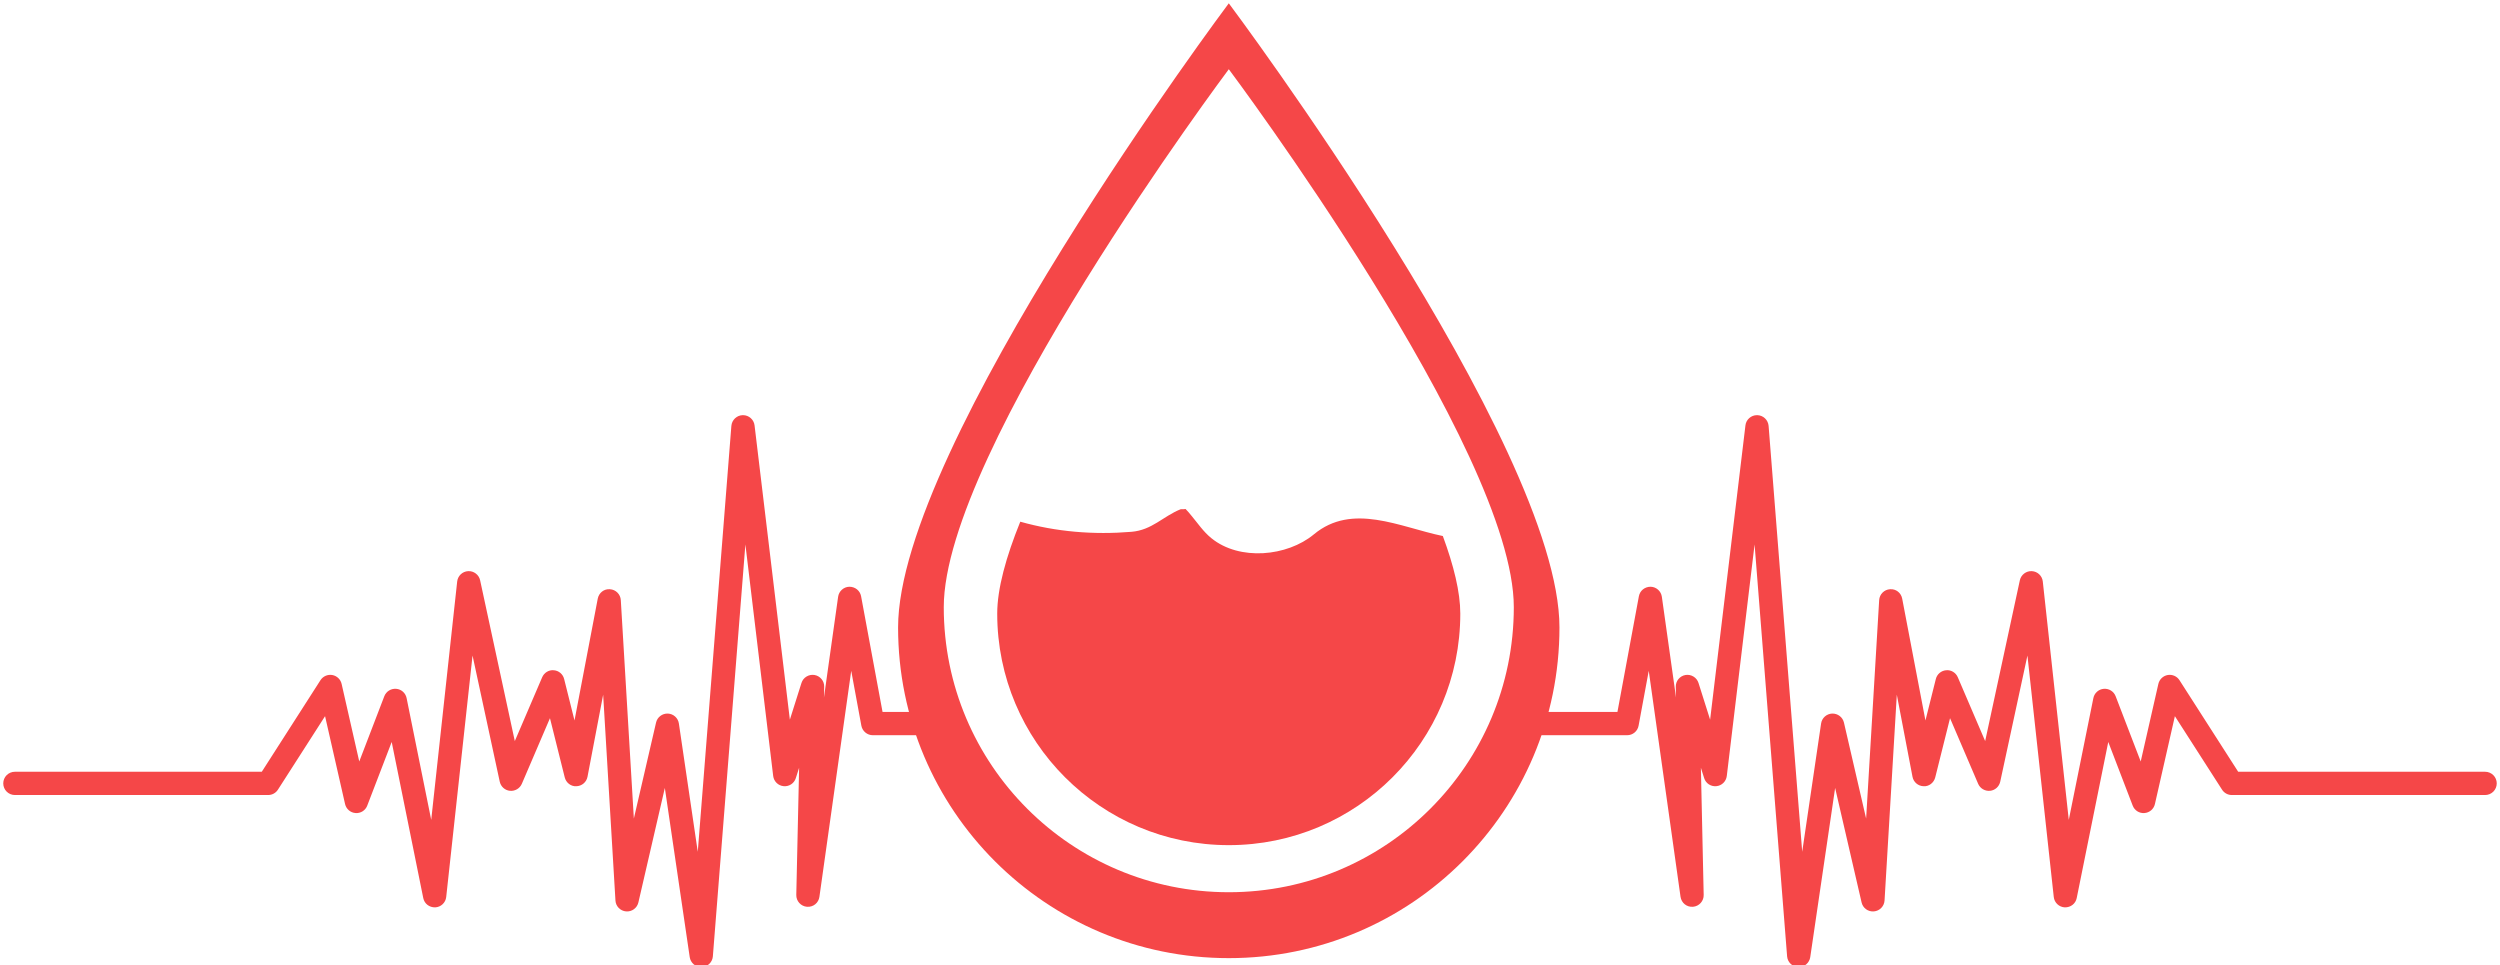
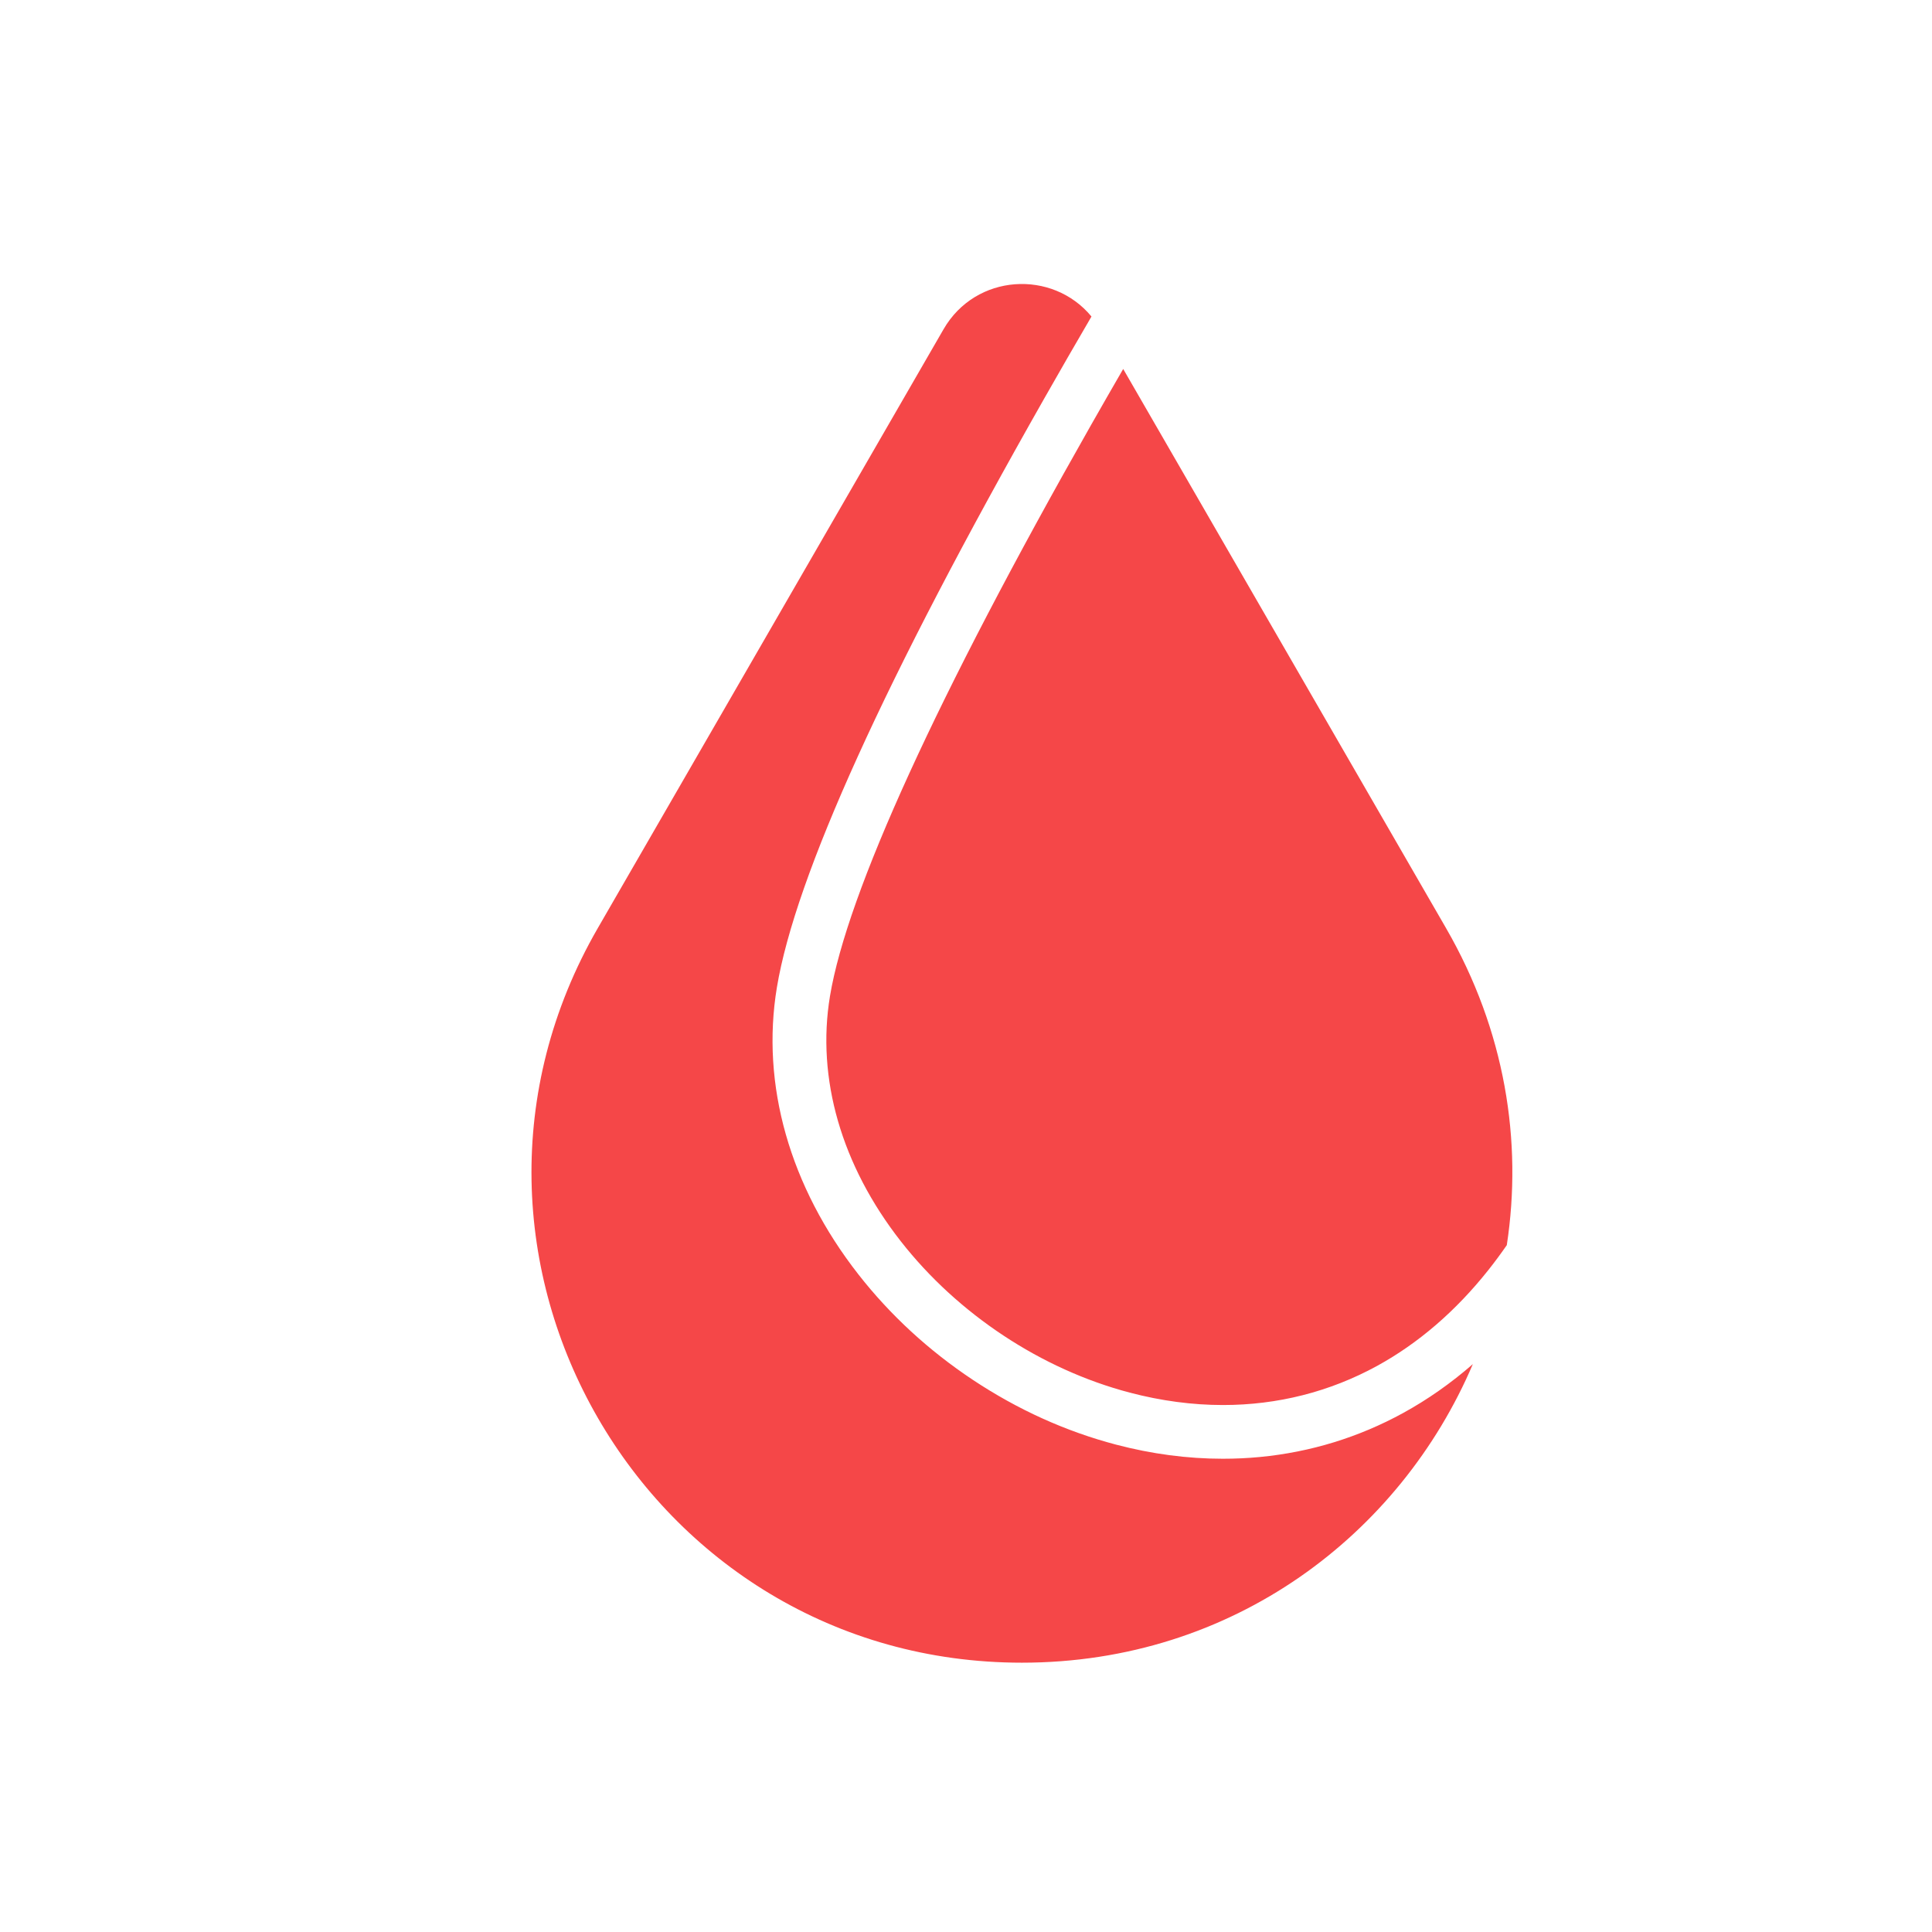
- <svg xmlns="http://www.w3.org/2000/svg" preserveAspectRatio="xMidYMid meet" version="1.2" viewBox="6 117 363 140" zoomAndPan="magnify">
+ <svg xmlns="http://www.w3.org/2000/svg" width="500" zoomAndPan="magnify" viewBox="0 0 375 375" height="500" preserveAspectRatio="xMidYMid meet" version="1.0">
  <defs>
-     <clipPath id="767a8ac332">
-       <path d="M 226 177 L 369 177 L 369 257.758 L 226 257.758 Z M 226 177" />
-     </clipPath>
-     <clipPath id="7ec7a89e66">
-       <path d="M 6 177 L 145 177 L 145 257.758 L 6 257.758 Z M 6 177" />
-     </clipPath>
-     <clipPath id="9745e3948e">
-       <path d="M 136 117.508 L 233 117.508 L 233 257 L 136 257 Z M 136 117.508" />
+     <clipPath id="e0a1bd2860">
+       <path d="M 103 55 L 294 55 L 294 322.98 L 103 322.98 Z M 103 55 " clip-rule="nonzero" />
    </clipPath>
  </defs>
-   <g id="aebc17cee2">
-     <g clip-path="url(#767a8ac332)" clip-rule="nonzero">
-       <path style="stroke:none;fill-rule:nonzero;fill:#f54748;fill-opacity:1" d="M 366.836 229.059 L 330.984 229.059 L 322.461 215.766 C 322.098 215.195 321.418 214.895 320.75 215.012 C 320.082 215.133 319.547 215.641 319.395 216.301 L 316.832 227.57 L 313.191 218.094 C 312.918 217.391 312.23 216.957 311.473 217.016 C 310.723 217.074 310.105 217.625 309.957 218.363 L 306.387 236.047 L 302.613 201.43 C 302.523 200.609 301.852 199.973 301.02 199.93 C 300.211 199.883 299.453 200.449 299.281 201.262 L 294.246 224.605 L 290.273 215.34 C 289.988 214.668 289.301 214.246 288.586 214.32 C 287.863 214.375 287.254 214.891 287.082 215.594 L 285.574 221.613 L 282.199 203.926 C 282.043 203.086 281.297 202.484 280.43 202.555 C 279.582 202.609 278.906 203.289 278.855 204.137 L 276.961 235.855 L 273.742 221.922 C 273.559 221.129 272.84 220.586 272.027 220.609 C 271.215 220.645 270.539 221.25 270.422 222.055 L 267.68 240.68 L 262.801 178.84 C 262.73 177.973 262.02 177.297 261.148 177.281 L 261.113 177.281 C 260.258 177.281 259.535 177.922 259.438 178.766 L 254.309 221.496 L 252.625 216.172 C 252.375 215.367 251.562 214.875 250.738 215.008 C 249.91 215.148 249.305 215.875 249.324 216.715 L 249.359 218.289 L 247.301 203.648 C 247.184 202.828 246.488 202.211 245.664 202.195 C 244.816 202.199 244.117 202.762 243.965 203.578 L 240.852 220.371 L 226.445 220.371 C 226.684 221.633 226.543 222.777 226.109 223.754 L 242.262 223.754 C 243.078 223.754 243.777 223.172 243.922 222.375 L 245.398 214.402 L 250.012 247.211 C 250.141 248.098 250.906 248.738 251.824 248.664 C 252.715 248.59 253.398 247.836 253.375 246.941 L 252.969 228.477 L 253.441 229.98 C 253.68 230.738 254.398 231.23 255.211 231.152 C 256.004 231.082 256.637 230.461 256.73 229.672 L 260.766 196.051 L 265.488 255.867 C 265.559 256.719 266.254 257.391 267.117 257.422 L 267.176 257.422 C 268.012 257.422 268.723 256.809 268.848 255.977 L 272.461 231.41 L 276.301 248.031 C 276.488 248.852 277.25 249.41 278.09 249.336 C 278.926 249.266 279.586 248.59 279.637 247.754 L 281.418 217.871 L 283.695 229.789 C 283.844 230.57 284.512 231.137 285.309 231.16 C 286.094 231.215 286.801 230.648 286.996 229.879 L 289.145 221.281 L 293.227 230.809 C 293.516 231.484 294.211 231.891 294.941 231.828 C 295.676 231.758 296.277 231.223 296.434 230.496 L 300.383 212.184 L 304.207 247.246 C 304.297 248.07 304.977 248.711 305.809 248.75 C 306.668 248.766 307.379 248.211 307.539 247.398 L 312.121 224.734 L 315.668 233.977 C 315.934 234.672 316.625 235.113 317.363 235.055 C 318.113 235.004 318.73 234.473 318.895 233.742 L 321.793 220.988 L 328.641 231.66 C 328.949 232.148 329.488 232.438 330.062 232.438 L 366.836 232.438 C 367.77 232.438 368.527 231.684 368.527 230.746 C 368.527 229.812 367.77 229.059 366.836 229.059" />
-     </g>
-     <g clip-path="url(#7ec7a89e66)" clip-rule="nonzero">
-       <path style="stroke:none;fill-rule:nonzero;fill:#f54748;fill-opacity:1" d="M 143.383 220.371 L 134.145 220.371 L 131.031 203.578 C 130.879 202.762 130.18 202.199 129.332 202.195 C 128.508 202.211 127.812 202.828 127.695 203.648 L 125.637 218.289 L 125.672 216.715 C 125.695 215.875 125.09 215.148 124.262 215.008 C 123.434 214.875 122.621 215.367 122.371 216.172 L 120.688 221.496 L 115.562 178.766 C 115.461 177.922 114.738 177.281 113.887 177.281 L 113.852 177.281 C 112.977 177.297 112.27 177.973 112.195 178.84 L 107.316 240.68 L 104.574 222.055 C 104.457 221.25 103.781 220.645 102.969 220.609 C 102.156 220.586 101.438 221.129 101.258 221.922 L 98.035 235.855 L 96.141 204.137 C 96.094 203.289 95.414 202.609 94.562 202.555 C 93.695 202.484 92.957 203.086 92.793 203.926 L 89.418 221.613 L 87.914 215.594 C 87.742 214.891 87.137 214.375 86.41 214.32 C 85.695 214.246 85.012 214.668 84.723 215.34 L 80.75 224.605 L 75.715 201.262 C 75.543 200.449 74.789 199.883 73.977 199.93 C 73.145 199.973 72.477 200.609 72.383 201.43 L 68.613 236.047 L 65.039 218.363 C 64.891 217.625 64.273 217.074 63.523 217.016 C 62.766 216.957 62.074 217.391 61.801 218.094 L 58.164 227.57 L 55.602 216.301 C 55.453 215.641 54.914 215.133 54.25 215.012 C 53.578 214.895 52.898 215.195 52.531 215.766 L 44.012 229.059 L 8.164 229.059 C 7.23 229.059 6.473 229.812 6.473 230.746 C 6.473 231.684 7.23 232.438 8.164 232.438 L 44.934 232.438 C 45.508 232.438 46.047 232.148 46.355 231.66 L 53.199 220.988 L 56.102 233.742 C 56.27 234.473 56.887 235.004 57.629 235.055 C 58.371 235.113 59.062 234.672 59.324 233.977 L 62.875 224.734 L 67.457 247.398 C 67.621 248.211 68.328 248.766 69.191 248.75 C 70.02 248.711 70.703 248.07 70.789 247.246 L 74.613 212.184 L 78.562 230.496 C 78.719 231.223 79.324 231.758 80.051 231.828 C 80.785 231.891 81.477 231.484 81.77 230.809 L 85.855 221.281 L 88 229.879 C 88.191 230.648 88.902 231.215 89.688 231.16 C 90.484 231.137 91.156 230.57 91.305 229.789 L 93.578 217.871 L 95.363 247.754 C 95.41 248.59 96.066 249.266 96.906 249.336 C 97.742 249.41 98.508 248.852 98.695 248.031 L 102.535 231.41 L 106.148 255.977 C 106.273 256.809 106.984 257.422 107.824 257.422 L 107.879 257.422 C 108.742 257.391 109.441 256.719 109.508 255.867 L 114.23 196.051 L 118.266 229.672 C 118.359 230.461 118.992 231.082 119.785 231.152 C 120.594 231.23 121.316 230.738 121.555 229.98 L 122.031 228.477 L 121.621 246.941 C 121.602 247.836 122.281 248.59 123.172 248.664 C 124.09 248.738 124.859 248.098 124.98 247.211 L 129.598 214.402 L 131.07 222.375 C 131.223 223.172 131.922 223.754 132.734 223.754 L 144.621 223.754 C 144.121 222.648 143.707 221.504 143.383 220.371" />
-     </g>
-     <path style="stroke:none;fill-rule:nonzero;fill:#f54748;fill-opacity:1" d="M 196.777 194.586 C 192.895 197.809 185.988 198.469 181.902 195.152 C 180.715 194.195 179.93 192.988 178.961 191.836 C 178.703 191.508 178.43 191.199 178.141 190.902 C 178.016 190.938 177.781 190.953 177.43 190.941 C 174.848 191.984 173.281 193.969 170.285 194.219 C 164.805 194.676 159.352 194.223 154.145 192.75 C 152.082 197.844 150.797 202.469 150.797 206.098 C 150.797 224.66 165.852 239.715 184.422 239.715 C 202.984 239.715 218.035 224.66 218.035 206.098 C 218.035 202.973 217.078 199.105 215.5 194.832 C 209.223 193.527 202.359 189.949 196.777 194.586" />
-     <g clip-path="url(#9745e3948e)" clip-rule="nonzero">
-       <path style="stroke:none;fill-rule:nonzero;fill:#f54748;fill-opacity:1" d="M 184.422 246.551 C 161.562 246.551 143.035 228.02 143.035 205.164 C 143.035 193.785 153.289 174.383 163.582 157.766 C 173.977 140.996 184.422 127.051 184.422 127.051 C 184.422 127.051 225.805 182.305 225.805 205.164 C 225.805 228.02 207.277 246.551 184.422 246.551 Z M 184.422 117.48 C 184.422 117.48 172.305 133.656 160.246 153.113 C 148.297 172.398 136.402 194.902 136.402 208.105 C 136.402 234.621 157.902 256.121 184.422 256.121 C 210.938 256.121 232.434 234.621 232.434 208.105 C 232.434 181.582 184.422 117.48 184.422 117.48" />
-     </g>
+   <g clip-path="url(#e0a1bd2860)">
+     <path fill="#f54748" d="M 285.879 264.773 C 278.832 281.297 267.207 295.785 252.215 306.145 C 237.227 316.5 218.867 322.727 198.352 322.727 C 125.18 322.727 79.449 243.512 116.035 180.145 L 183.145 63.902 C 189.391 53.086 204.289 52.266 211.852 61.438 C 208.84 66.594 205.766 71.93 202.676 77.367 C 171.828 131.672 154.375 170.117 150.797 191.637 C 147.66 210.523 153.277 230.312 166.617 247.363 C 172.789 255.254 180.27 262.145 188.852 267.844 C 197.547 273.617 206.887 277.84 216.613 280.398 C 223.551 282.223 230.5 283.141 237.348 283.141 C 239.766 283.141 242.172 283.031 244.559 282.801 C 254.375 281.859 263.723 278.988 272.336 274.27 C 277.102 271.656 281.625 268.48 285.879 264.773 Z M 280.672 180.145 L 218.012 71.617 C 215.938 75.199 213.836 78.859 211.734 82.562 C 181.934 135.027 164.422 173.336 161.098 193.348 C 158.445 209.312 163.324 226.207 174.84 240.926 C 185.91 255.078 202.105 265.785 219.266 270.301 C 225.391 271.91 231.457 272.715 237.387 272.715 C 247.965 272.715 258.098 270.16 267.316 265.109 C 275.305 260.73 282.562 254.477 288.883 246.52 C 290.113 244.973 291.309 243.355 292.469 241.68 C 295.539 221.57 292.18 200.074 280.672 180.145 Z M 280.672 180.145 " fill-opacity="1" fill-rule="nonzero" />
  </g>
</svg>
